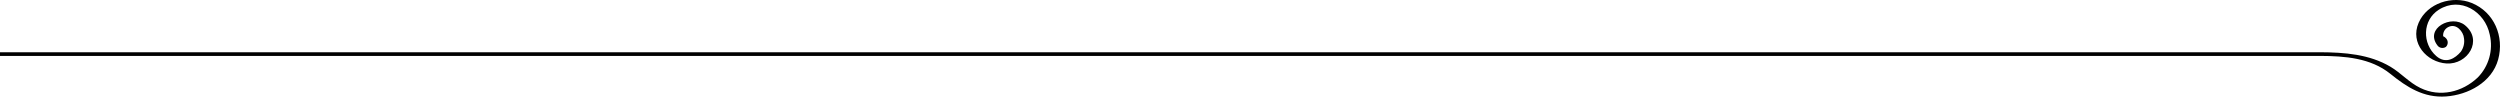
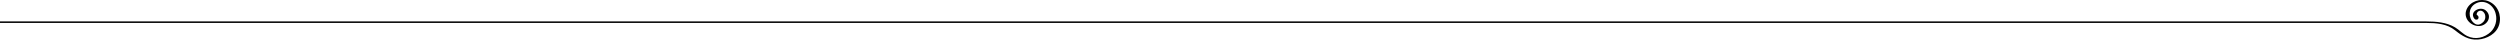
- <svg xmlns="http://www.w3.org/2000/svg" id="Layer_1" data-name="Layer 1" viewBox="0 0 756.6 29.23">
-   <path d="M748.04.9c-5.88-2.38-13.48.05-16.06,5.98-2.68,6.15,2.43,11.95,8.43,12.33,6.42.41,11.14-7.04,5.58-11.58-4.05-3.31-12.26.95-8.33,6.11.59.83,1.74,1.02,2.58.44.72-.72.72-1.89,0-2.61-.23-.27-.52-.47-.84-.6-.12-1.15.49-2.25,1.52-2.77,2.47-1.3,4.64,1.45,4.78,3.38.23,1.43-.11,2.89-.95,4.07-1.69,1.98-4.51,3.87-7.44,1.31-4.28-3.74-4.25-10.85.79-14.03,6.48-4.08,13.98.53,15.4,7.56,1.1,4.67-.28,9.58-3.66,12.99-4.67,4.41-11.39,6.04-17.35,3.14-3.42-1.66-5.82-4.51-9.04-6.42-6.4-3.81-13.98-4.35-21.27-4.39H0v1.11h702.14c7.46.04,15.29.58,21.31,5.45,4.99,4.03,10.07,7.29,16.81,6.82,6.69-.48,13.9-4.27,15.79-11.21,1.89-6.94-1.21-14.32-8.01-17.08Z" />
+ <svg xmlns="http://www.w3.org/2000/svg" id="Layer_1" data-name="Layer 1" viewBox="0 0 1844.6 29.23">
+   <path d="M1836.04.9c-5.88-2.38-13.48.05-16.06,5.98-2.68,6.15,2.43,11.95,8.43,12.33,6.42.41,11.14-7.04,5.58-11.58-4.05-3.31-12.26.95-8.33,6.11.59.83,1.74,1.02,2.58.44.72-.72.72-1.89,0-2.61-.23-.27-.52-.47-.84-.6-.12-1.15.49-2.25,1.52-2.77,2.47-1.3,4.64,1.45,4.78,3.38.23,1.43-.11,2.89-.95,4.07-1.69,1.98-4.51,3.87-7.44,1.31-4.28-3.74-4.25-10.85.79-14.03,6.48-4.08,13.98.53,15.4,7.56,1.1,4.67-.28,9.58-3.66,12.99-4.67,4.41-11.39,6.04-17.35,3.14-3.42-1.66-5.82-4.51-9.04-6.42-6.4-3.81-13.98-4.35-21.27-4.39H0v1.11h1790.14c7.46.04,15.29.58,21.31,5.45,4.99,4.03,10.07,7.29,16.81,6.82,6.69-.48,13.9-4.27,15.79-11.21,1.89-6.94-1.21-14.32-8.01-17.08Z" />
</svg>
